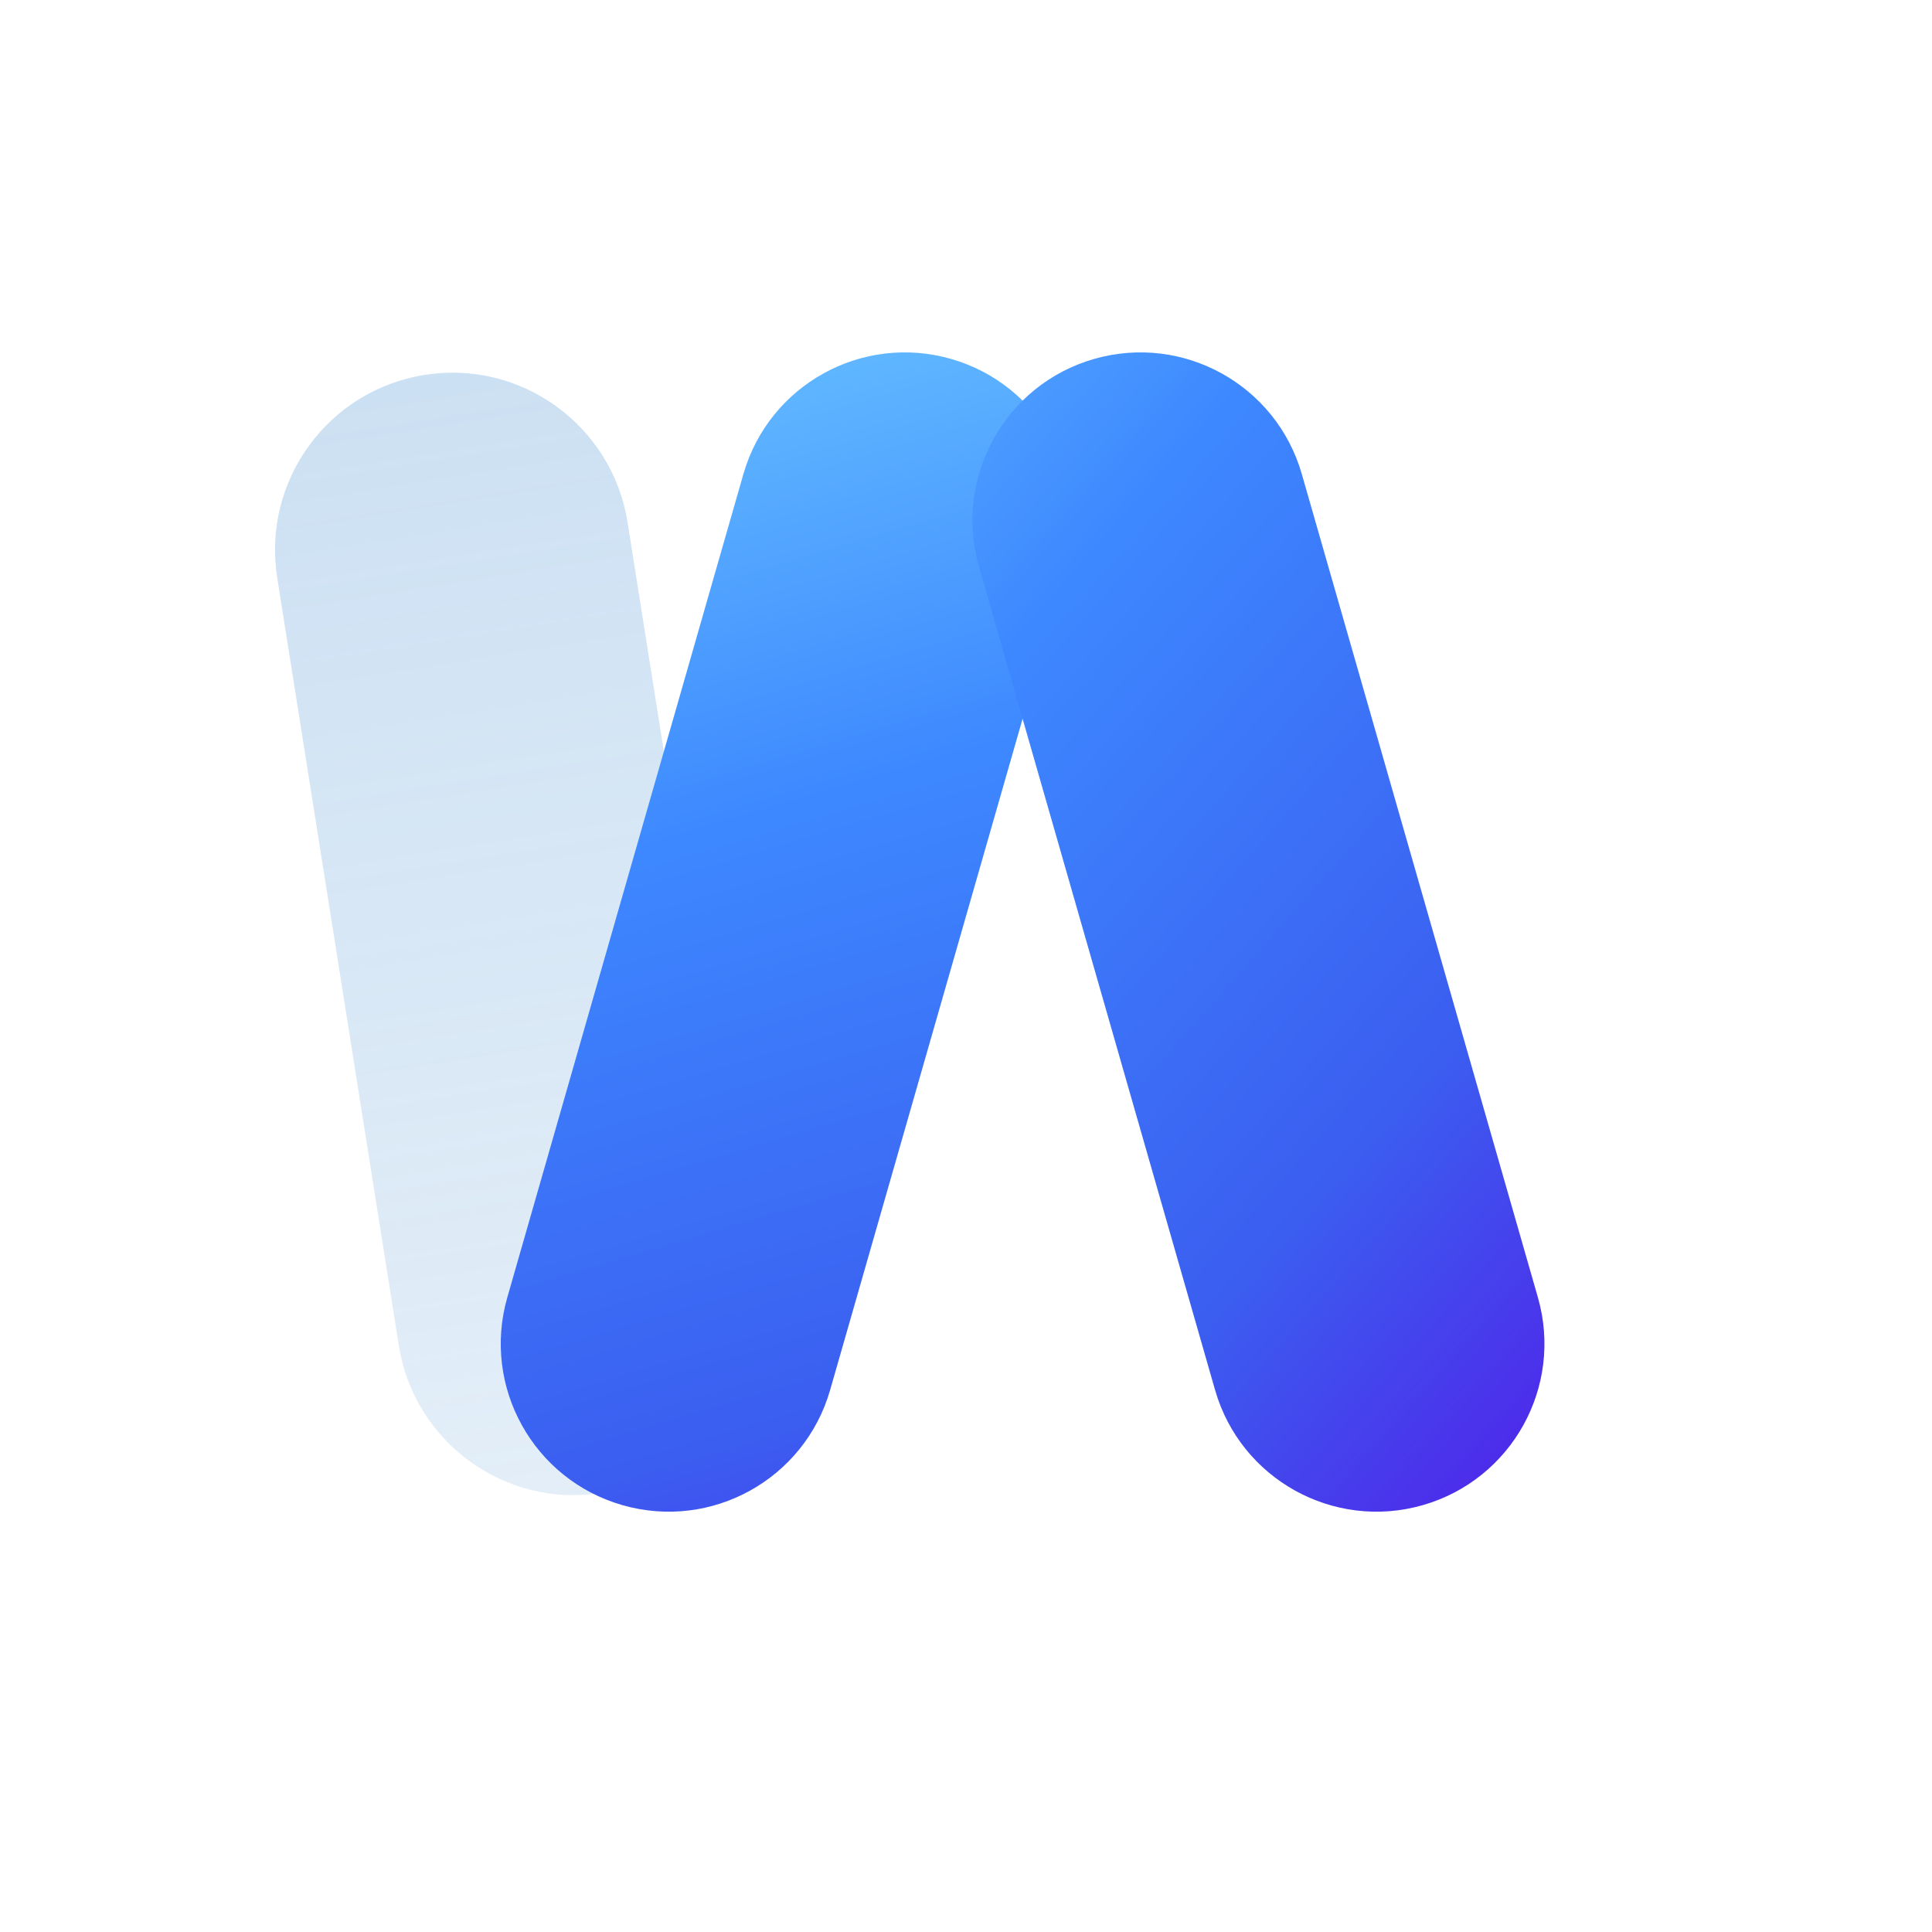
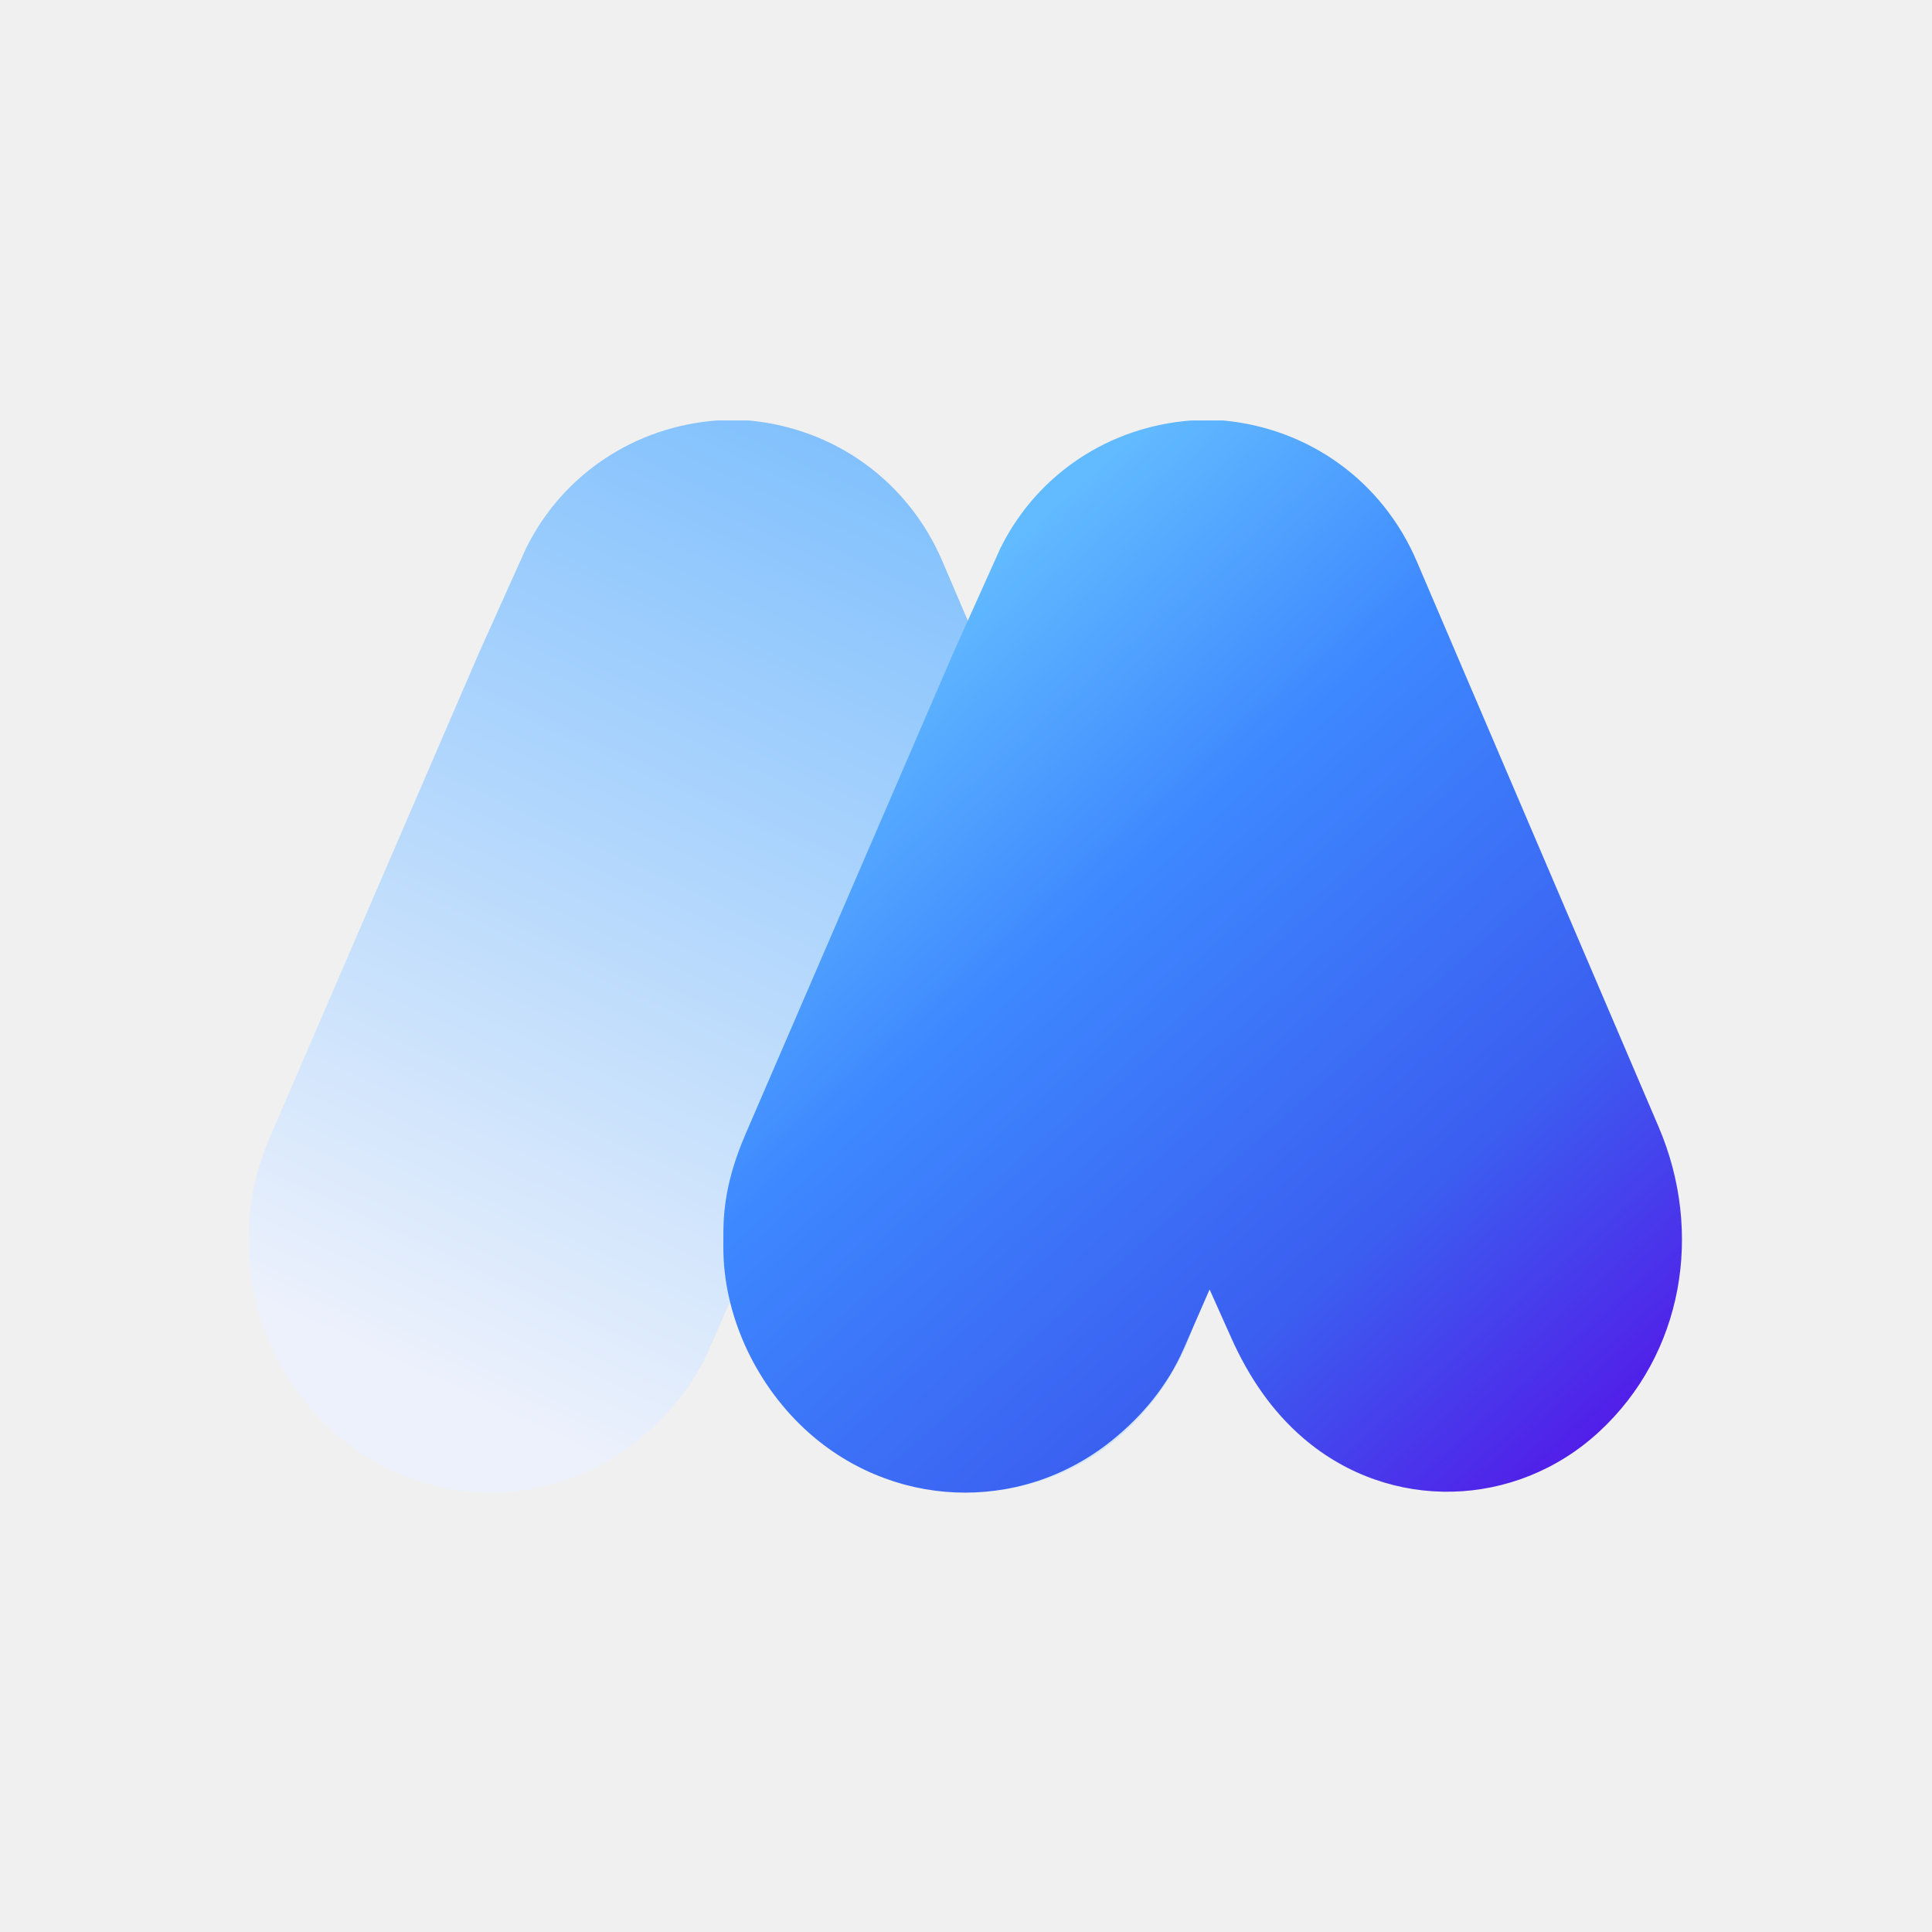
- <svg xmlns="http://www.w3.org/2000/svg" viewBox="0 0 1024 1024">
+ <svg xmlns="http://www.w3.org/2000/svg" id="Layer_1" version="1.1" viewBox="0 0 1024 1024">
  <defs>
-     <linearGradient id="ghostGrad" x1="0" y1="0" x2="0" y2="1">
-       <stop offset="0%" stop-color="#B8D4EE" stop-opacity="0.72" />
-       <stop offset="100%" stop-color="#CCE0F2" stop-opacity="0.55" />
+     <style>
+       .st0 {
+         fill: url(#linear-gradient1);
+       }
+ 
+       .st1 {
+         fill: url(#linear-gradient);
+       }
+     </style>
+     <linearGradient id="linear-gradient" x1="324.76" y1="776.63" x2="554.22" y2="287.8" gradientUnits="userSpaceOnUse">
+       <stop offset="0" stop-color="#ecf1fc" />
+       <stop offset="1" stop-color="#82c1fd" />
    </linearGradient>
-     <linearGradient id="mGrad" gradientUnits="userSpaceOnUse" x1="370" y1="170" x2="790" y2="830">
-       <stop offset="0%" stop-color="#62BAFF" />
-       <stop offset="30%" stop-color="#3D88FF" />
-       <stop offset="70%" stop-color="#3B5EF0" />
-       <stop offset="100%" stop-color="#5418E8" />
+     <linearGradient id="linear-gradient1" x1="449.02" y1="365.1" x2="830.11" y2="796.08" gradientUnits="userSpaceOnUse">
+       <stop offset="0" stop-color="#62baff" />
+       <stop offset=".3" stop-color="#3d88ff" />
+       <stop offset=".7" stop-color="#3b5ef0" />
+       <stop offset="1" stop-color="#5418e8" />
    </linearGradient>
  </defs>
-   <rect width="1024" height="1024" fill="white" />
-   <rect x="178" y="195" width="188" height="600" rx="94" fill="url(#ghostGrad)" transform="rotate(-9, 272, 495)" />
-   <rect x="328" y="178" width="178" height="632" rx="89" fill="url(#mGrad)" transform="rotate(16, 417, 494)" />
-   <rect x="578" y="178" width="178" height="632" rx="89" fill="url(#mGrad)" transform="rotate(-16, 667, 494)" />
+   <g id="QqAOk5.tif">
+     <path class="st1" d="M396.66,222.83c45.5,4.14,84.54,31.88,102.87,74.73l128.2,299.76c23.87,55.82,13.07,120.45-31.75,161.71-44.07,40.57-110.65,42.56-156.45,3.34-16.84-14.43-29.13-32.69-38.3-53.19l-11.52-25.75-13.76,31.52c-8.47,19.39-22.07,35.83-38.6,48.99-48.87,38.91-117.32,35.57-162.63-6.91-26.03-24.4-42.85-60.35-42.73-96.26l.03-7.96c.06-18.8,4.62-35.24,11.99-52.32l109.78-254.26,25.12-55.84c19.66-39.5,57.97-64.29,100.99-67.53l16.76-.02Z" />
+   </g>
+   <g id="QqAOk5.tif1" data-name="QqAOk5.tif">
+     <path class="st0" d="M648.06,222.83c45.5,4.14,84.54,31.88,102.87,74.73l128.2,299.76c23.87,55.82,13.07,120.45-31.75,161.71-44.07,40.57-110.65,42.56-156.45,3.34-16.84-14.43-29.13-32.69-38.3-53.19l-11.52-25.75-13.76,31.52c-8.47,19.39-22.07,35.83-38.6,48.99-48.87,38.91-117.32,35.57-162.63-6.91-26.03-24.4-42.85-60.35-42.73-96.26l.03-7.96c.06-18.8,4.62-35.24,11.99-52.32l109.78-254.26,25.12-55.84c19.66-39.5,57.97-64.29,100.99-67.53l16.76-.02Z" />
+   </g>
</svg>
